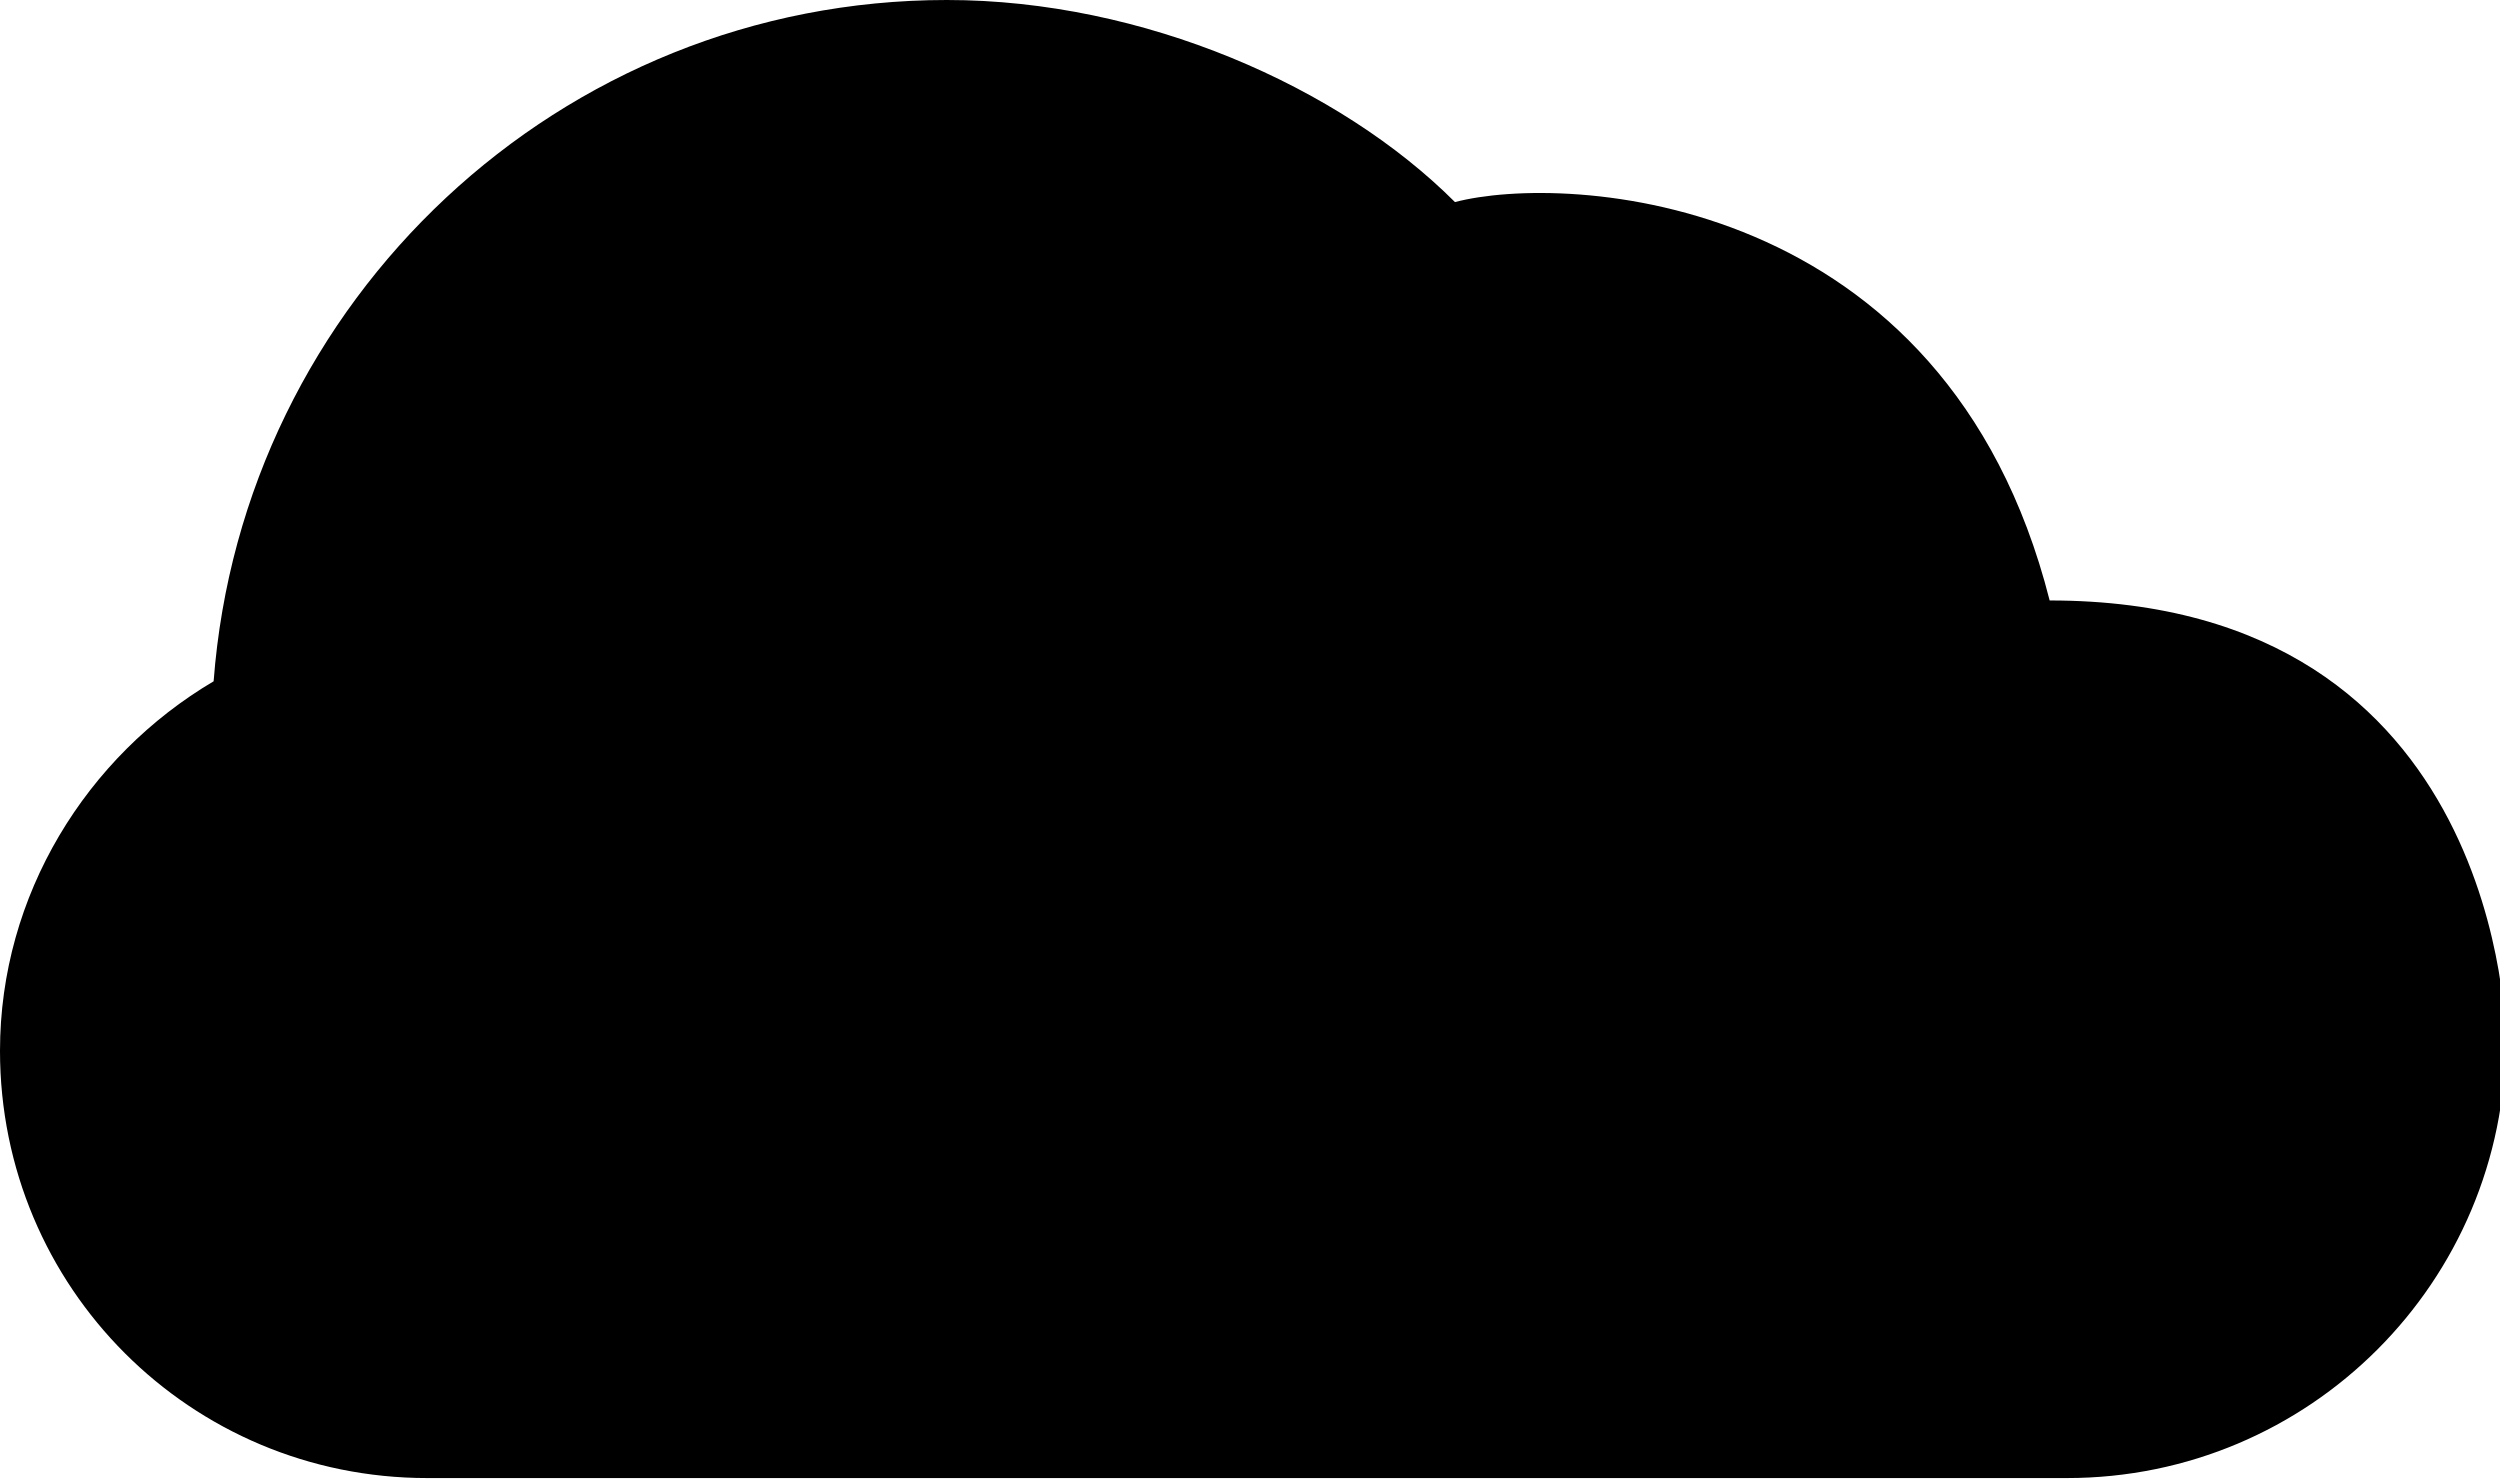
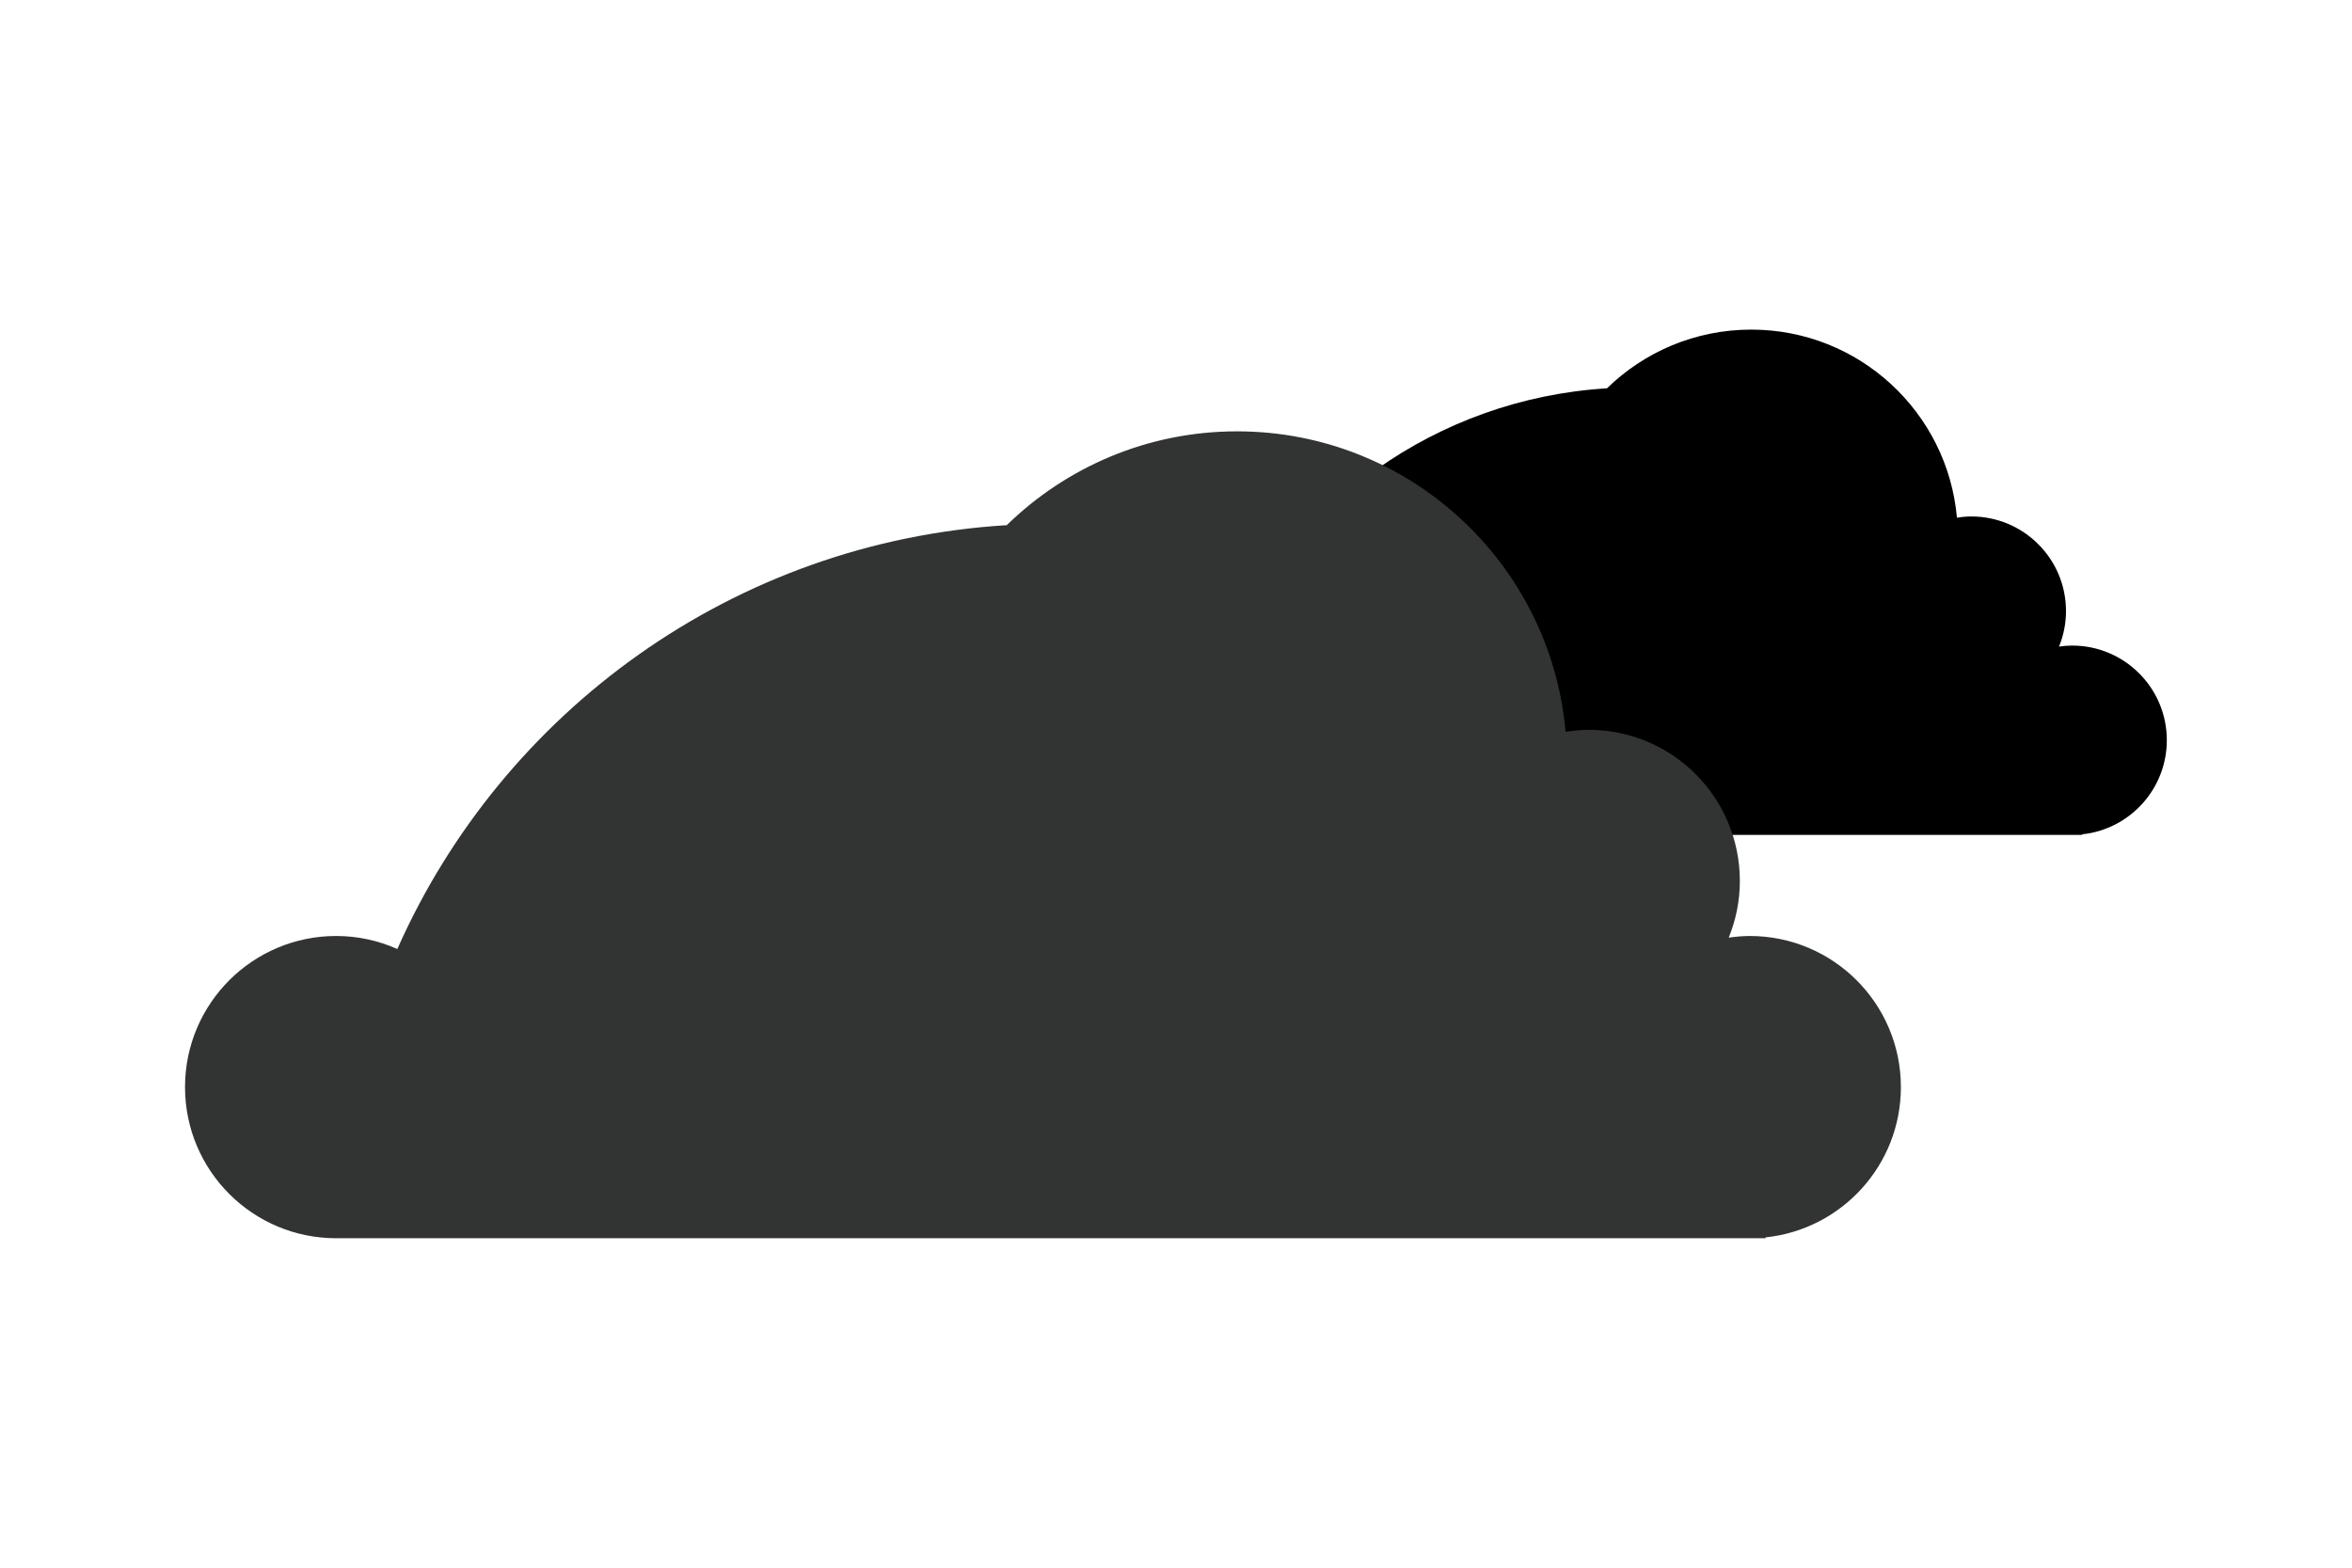
- <svg xmlns="http://www.w3.org/2000/svg" version="1.1" id="Layer_1" x="0px" y="0px" viewBox="0 0 43.3 25.6" style="enable-background:new 0 0 43.3 25.6;" xml:space="preserve">
-   <path id="_x30_5" d="M35.8,25.6c4.2,0,7.6-3.4,7.6-7.6c0,0,0-7.6-7.9-7.6C33.7,3.3,27.1,3,25.2,3.5c-2-2-5.4-3.5-8.8-3.5  C9.7,0,4.2,5.2,3.7,11.8C1.5,13.1,0,15.5,0,18.2c0,4.1,3.3,7.4,7.4,7.4H35.8z" />
+ <svg xmlns="http://www.w3.org/2000/svg" version="1.1" id="Layer_1" x="0px" y="0px" viewBox="0 0 300 200" style="enable-background:new 0 0 300 200;" xml:space="preserve">
+   <style type="text/css">
+ 	.st0{fill:#323333;}
+ </style>
+   <path d="M276.38,94.43c0-6.67-5.41-12.07-12.07-12.07c-0.57,0-1.13,0.05-1.68,0.13c0.57-1.4,0.89-2.93,0.89-4.53  c0-6.67-5.41-12.07-12.07-12.07c-0.63,0-1.24,0.06-1.84,0.16c-1.19-13.45-12.48-24-26.24-24c-7.16,0-13.65,2.86-18.4,7.49  c-21.78,1.33-40.26,14.87-48.68,33.87c-1.49-0.66-3.15-1.04-4.89-1.04c-6.67,0-12.07,5.41-12.07,12.07  c0,6.67,5.41,12.07,12.07,12.07h114.18c0-0.02,0-0.04,0-0.07C271.65,105.8,276.38,100.67,276.38,94.43z" />
+   <path class="st0" d="M242.46,138.69c0-10.65-8.63-19.28-19.28-19.28c-0.91,0-1.8,0.09-2.68,0.21c0.91-2.24,1.42-4.67,1.42-7.23  c0-10.65-8.63-19.28-19.28-19.28c-1,0-1.98,0.1-2.95,0.25c-1.9-21.48-19.93-38.33-41.9-38.33c-11.43,0-21.79,4.57-29.38,11.97  c-34.78,2.12-64.28,23.74-77.73,54.07c-2.39-1.06-5.02-1.66-7.8-1.66c-10.65,0-19.28,8.63-19.28,19.28s8.63,19.28,19.28,19.28H225.2  c0-0.04,0-0.07,0-0.11C234.9,156.85,242.46,148.65,242.46,138.69z" />
</svg>
